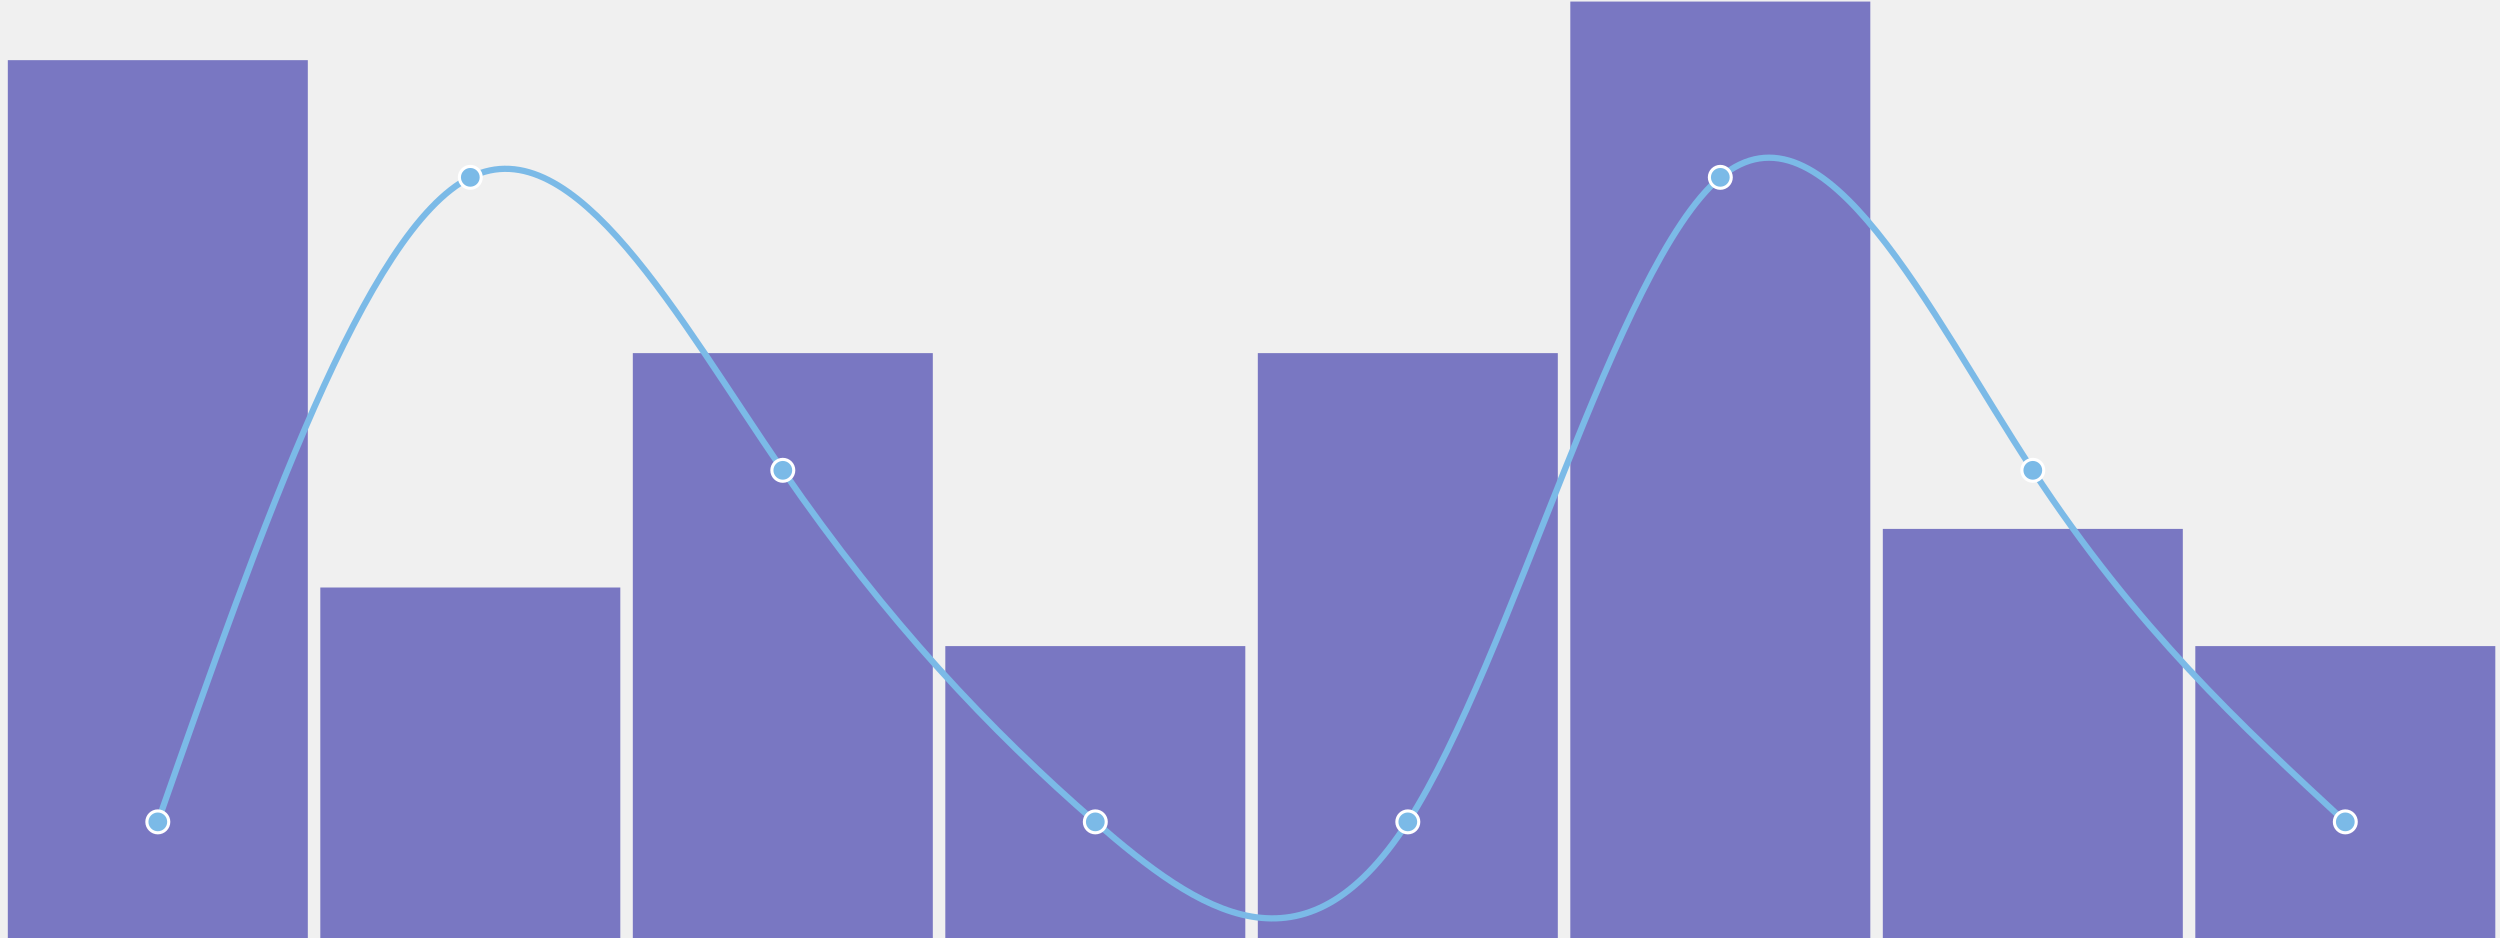
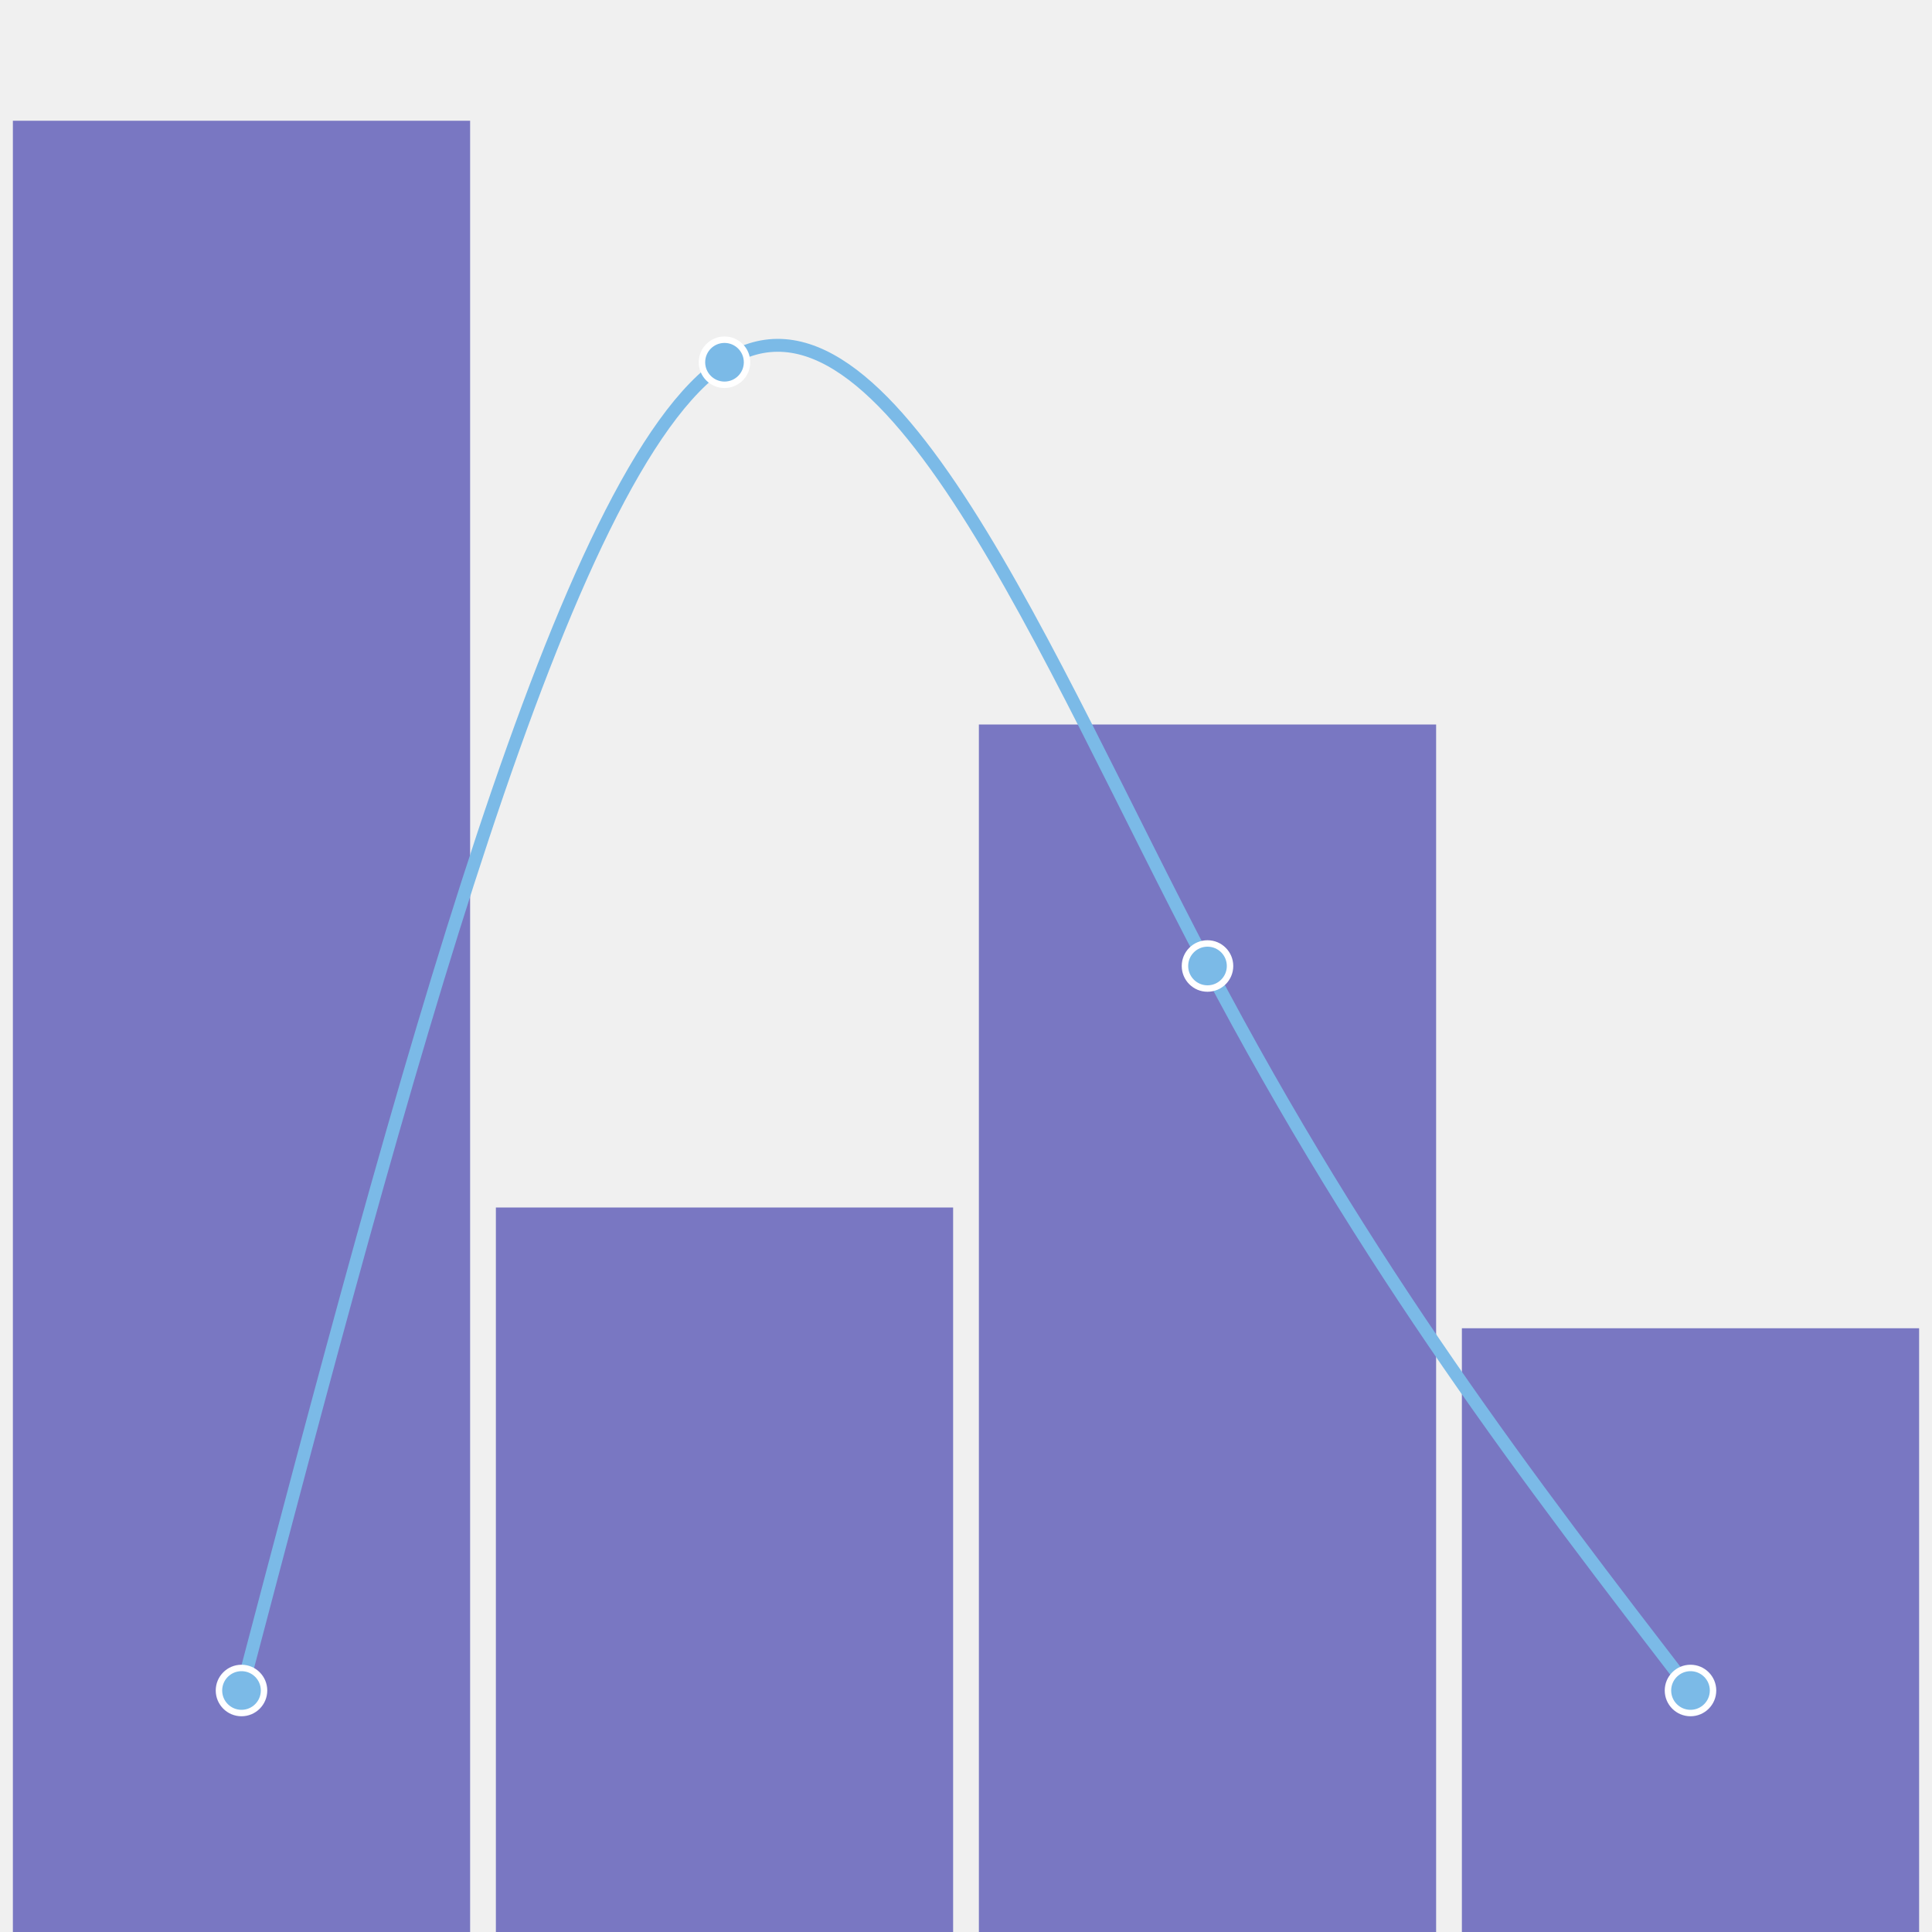
- <svg xmlns="http://www.w3.org/2000/svg" width="800" height="300" style="background:white">
-   <g transform="translate(0.5,0.5)">
-     <defs>
-       <clipPath id="clip-id-1414130004163-24">
-         <rect x="0" y="0" width="800" height="300">
- 				</rect>
-       </clipPath>
-     </defs>
-     <g class="grid block" display="none" transform="translate(0,300)">
-       <g transform="translate(50, 0)">
-         <line x1="-50" y1="0" x2="-50" y2="-300" stroke="#ebebeb" stroke-width="1" stroke-opacity="1">
- 				</line>
-         <text font-family="arial,Tahoma,verdana" font-size="11px" fill="#333333" text-anchor="middle" y="20" x="0">
- 					week1
- 				</text>
-       </g>
-       <g transform="translate(150, 0)">
-         <line x1="-50" y1="0" x2="-50" y2="-300" stroke="#ebebeb" stroke-width="1" stroke-opacity="1">
- 				</line>
-         <text font-family="arial,Tahoma,verdana" font-size="11px" fill="#333333" text-anchor="middle" y="20" x="0">
- 					week2
- 				</text>
-       </g>
-       <g transform="translate(250, 0)">
-         <line x1="-50" y1="0" x2="-50" y2="-300" stroke="#ebebeb" stroke-width="1" stroke-opacity="1">
- 				</line>
-         <text font-family="arial,Tahoma,verdana" font-size="11px" fill="#333333" text-anchor="middle" y="20" x="0">
- 					week3
- 				</text>
-       </g>
-       <g transform="translate(350, 0)">
-         <line x1="-50" y1="0" x2="-50" y2="-300" stroke="#ebebeb" stroke-width="1" stroke-opacity="1">
- 				</line>
-         <text font-family="arial,Tahoma,verdana" font-size="11px" fill="#333333" text-anchor="middle" y="20" x="0">
- 					week4
- 				</text>
-       </g>
-       <g transform="translate(450, 0)">
-         <line x1="-50" y1="0" x2="-50" y2="-300" stroke="#ebebeb" stroke-width="1" stroke-opacity="1">
- 				</line>
-         <text font-family="arial,Tahoma,verdana" font-size="11px" fill="#333333" text-anchor="middle" y="20" x="0">
- 					week5
- 				</text>
-       </g>
-       <g transform="translate(550, 0)">
-         <line x1="-50" y1="0" x2="-50" y2="-300" stroke="#ebebeb" stroke-width="1" stroke-opacity="1">
- 				</line>
-         <text font-family="arial,Tahoma,verdana" font-size="11px" fill="#333333" text-anchor="middle" y="20" x="0">
- 					week6
- 				</text>
-       </g>
-       <g transform="translate(650, 0)">
-         <line x1="-50" y1="0" x2="-50" y2="-300" stroke="#ebebeb" stroke-width="1" stroke-opacity="1">
- 				</line>
-         <text font-family="arial,Tahoma,verdana" font-size="11px" fill="#333333" text-anchor="middle" y="20" x="0">
- 					week7
- 				</text>
-       </g>
-       <g transform="translate(750, 0)">
-         <line x1="-50" y1="0" x2="-50" y2="-300" stroke="#ebebeb" stroke-width="1" stroke-opacity="1">
- 				</line>
-         <text font-family="arial,Tahoma,verdana" font-size="11px" fill="#333333" text-anchor="middle" y="20" x="0">
- 					week8
- 				</text>
-       </g>
-       <g transform="translate(800, 0)">
-         <line x1="0" y1="0" x2="0" y2="-300" stroke="#ebebeb" stroke-width="1" stroke-opacity="1">
- 				</line>
-       </g>
+ <svg xmlns="http://www.w3.org/2000/svg" width="300" height="300" style="background:white">
+   <defs>
+     <clipPath id="clip-id-1410917527864-94">
+       <rect x="0" y="0" width="300" height="300" />
+     </clipPath>
+   </defs>
+   <g class="grid block" display="none" transform="translate(0,300)">
+     <g transform="translate(37.5, 0)">
+       <line x1="-37.5" y1="0" x2="-37.5" y2="-300" stroke="#aaaaaa" stroke-width="1" stroke-opacity="1" />
+       <text font-family="arial,Tahoma,verdana" font-size="11px" fill="#333333" text-anchor="middle" y="20" x="0">week1</text>
    </g>
-     <g class="grid range" display="none" transform="translate(0,0)">
-       <line x1="0" y1="0" x2="0" y2="300" stroke="#ebebeb" stroke-width="1" stroke-opacity="1">
- 			</line>
-       <g transform="translate(0, 300)">
-         <line x1="0" y1="0" x2="-6" y2="0" stroke="#ebebeb" stroke-width="1" stroke-opacity="1">
- 				</line>
-         <text font-family="arial,Tahoma,verdana" font-size="11px" fill="#333333" text-anchor="end" y="6" x="-10">
- 					0
- 				</text>
-       </g>
-       <g transform="translate(0, 262.5)">
-         <line x1="0" y1="0" x2="-6" y2="0" stroke="#ebebeb" stroke-width="1" stroke-opacity="1">
- 				</line>
-         <text font-family="arial,Tahoma,verdana" font-size="11px" fill="#333333" text-anchor="end" y="6" x="-10">
- 					2
- 				</text>
-       </g>
-       <g transform="translate(0, 225)">
-         <line x1="0" y1="0" x2="-6" y2="0" stroke="#ebebeb" stroke-width="1" stroke-opacity="1">
- 				</line>
-         <text font-family="arial,Tahoma,verdana" font-size="11px" fill="#333333" text-anchor="end" y="6" x="-10">
- 					4
- 				</text>
-       </g>
-       <g transform="translate(0, 187.5)">
-         <line x1="0" y1="0" x2="-6" y2="0" stroke="#ebebeb" stroke-width="1" stroke-opacity="1">
- 				</line>
-         <text font-family="arial,Tahoma,verdana" font-size="11px" fill="#333333" text-anchor="end" y="6" x="-10">
- 					6
- 				</text>
-       </g>
-       <g transform="translate(0, 150)">
-         <line x1="0" y1="0" x2="-6" y2="0" stroke="#ebebeb" stroke-width="1" stroke-opacity="1">
- 				</line>
-         <text font-family="arial,Tahoma,verdana" font-size="11px" fill="#333333" text-anchor="end" y="6" x="-10">
- 					8
- 				</text>
-       </g>
-       <g transform="translate(0, 112.5)">
-         <line x1="0" y1="0" x2="-6" y2="0" stroke="#ebebeb" stroke-width="1" stroke-opacity="1">
- 				</line>
-         <text font-family="arial,Tahoma,verdana" font-size="11px" fill="#333333" text-anchor="end" y="6" x="-10">
- 					10
- 				</text>
-       </g>
-       <g transform="translate(0, 75)">
-         <line x1="0" y1="0" x2="-6" y2="0" stroke="#ebebeb" stroke-width="1" stroke-opacity="1">
- 				</line>
-         <text font-family="arial,Tahoma,verdana" font-size="11px" fill="#333333" text-anchor="end" y="6" x="-10">
- 					12
- 				</text>
-       </g>
-       <g transform="translate(0, 37.5)">
-         <line x1="0" y1="0" x2="-6" y2="0" stroke="#ebebeb" stroke-width="1" stroke-opacity="1">
- 				</line>
-         <text font-family="arial,Tahoma,verdana" font-size="11px" fill="#333333" text-anchor="end" y="6" x="-10">
- 					14
- 				</text>
-       </g>
-       <g transform="translate(0, 0)">
-         <line x1="0" y1="0" x2="-6" y2="0" stroke="#ebebeb" stroke-width="1" stroke-opacity="1">
- 				</line>
-         <text font-family="arial,Tahoma,verdana" font-size="11px" fill="#333333" text-anchor="end" y="6" x="-10">
- 					16
- 				</text>
-       </g>
+     <g transform="translate(112.5, 0)">
+       <line x1="-37.5" y1="0" x2="-37.5" y2="-300" stroke="#aaaaaa" stroke-width="1" stroke-opacity="1" />
+       <text font-family="arial,Tahoma,verdana" font-size="11px" fill="#333333" text-anchor="middle" y="20" x="0">week2</text>
    </g>
-     <g transform="translate(0,0)">
-       <rect x="2" y="18.75" width="96" height="281.25" fill="#7977C2">
- 			</rect>
-       <rect x="102" y="187.5" width="96" height="112.5" fill="#7977C2">
- 			</rect>
-       <rect x="202" y="112.5" width="96" height="187.5" fill="#7977C2">
- 			</rect>
-       <rect x="302" y="206.25" width="96" height="93.75" fill="#7977C2">
- 			</rect>
-       <rect x="402" y="112.5" width="96" height="187.5" fill="#7977C2">
- 			</rect>
-       <rect x="502" y="0" width="96" height="300" fill="#7977C2">
- 			</rect>
-       <rect x="602" y="168.75" width="96" height="131.25" fill="#7977C2">
- 			</rect>
-       <rect x="702" y="206.25" width="96" height="93.75" fill="#7977C2">
- 			</rect>
+     <g transform="translate(187.5, 0)">
+       <line x1="-37.5" y1="0" x2="-37.5" y2="-300" stroke="#aaaaaa" stroke-width="1" stroke-opacity="1" />
+       <text font-family="arial,Tahoma,verdana" font-size="11px" fill="#333333" text-anchor="middle" y="20" x="0">week3</text>
    </g>
-     <g transform="translate(0,0)">
-       <path stroke="#7BBAE7" stroke-width="2" fill="transparent" d="M50,262.5 C83.333,167.636 116.667,72.771 150,56.25 C183.333,39.729 216.667,101.55 250,150 C283.333,198.45 316.667,233.528 350,262.5 C383.333,291.472 416.667,314.338 450,262.5 C483.333,210.662 516.667,84.121 550,56.25 C583.333,28.379 616.667,99.18 650,150 C683.333,200.82 716.667,231.66 750,262.5">
- 			</path>
+     <g transform="translate(262.5, 0)">
+       <line x1="-37.5" y1="0" x2="-37.5" y2="-300" stroke="#aaaaaa" stroke-width="1" stroke-opacity="1" />
+       <text font-family="arial,Tahoma,verdana" font-size="11px" fill="#333333" text-anchor="middle" y="20" x="0">week4</text>
    </g>
-     <g transform="translate(0,0)">
-       <ellipse rx="3.5" ry="3.5" cx="50" cy="262.5" fill="#7BBAE7" stroke="white" stroke-width="1">
- 			</ellipse>
-       <ellipse rx="3.5" ry="3.5" cx="150" cy="56.25" fill="#7BBAE7" stroke="white" stroke-width="1">
- 			</ellipse>
-       <ellipse rx="3.5" ry="3.5" cx="250" cy="150" fill="#7BBAE7" stroke="white" stroke-width="1">
- 			</ellipse>
-       <ellipse rx="3.5" ry="3.5" cx="350" cy="262.5" fill="#7BBAE7" stroke="white" stroke-width="1">
- 			</ellipse>
-       <ellipse rx="3.5" ry="3.5" cx="450" cy="262.5" fill="#7BBAE7" stroke="white" stroke-width="1">
- 			</ellipse>
-       <ellipse rx="3.5" ry="3.5" cx="550" cy="56.25" fill="#7BBAE7" stroke="white" stroke-width="1">
- 			</ellipse>
-       <ellipse rx="3.5" ry="3.5" cx="650" cy="150" fill="#7BBAE7" stroke="white" stroke-width="1">
- 			</ellipse>
-       <ellipse rx="3.5" ry="3.5" cx="750" cy="262.5" fill="#7BBAE7" stroke="white" stroke-width="1">
- 			</ellipse>
+     <g transform="translate(300, 0)">
+       <line x1="0" y1="0" x2="0" y2="-300" stroke="#aaaaaa" stroke-width="1" stroke-opacity="1" />
    </g>
  </g>
-   <g transform="translate(0.5,0.5)">
- 	</g>
+   <g class="grid range" display="none" transform="translate(0,0)">
+     <line x1="0" y1="0" x2="0" y2="300" stroke="#aaaaaa" stroke-width="2px" stroke-opacity="1" />
+     <g transform="translate(0, 300)">
+       <line x1="0" y1="0" x2="-6" y2="0" stroke="#aaaaaa" stroke-width="1" stroke-opacity="1" />
+       <text font-family="arial,Tahoma,verdana" font-size="11px" fill="#333333" text-anchor="end" y="6" x="-10">0</text>
+     </g>
+     <g transform="translate(0, 262.5)">
+       <line x1="0" y1="0" x2="-6" y2="0" stroke="#aaaaaa" stroke-width="1" stroke-opacity="1" />
+       <text font-family="arial,Tahoma,verdana" font-size="11px" fill="#333333" text-anchor="end" y="6" x="-10">2</text>
+     </g>
+     <g transform="translate(0, 225)">
+       <line x1="0" y1="0" x2="-6" y2="0" stroke="#aaaaaa" stroke-width="1" stroke-opacity="1" />
+       <text font-family="arial,Tahoma,verdana" font-size="11px" fill="#333333" text-anchor="end" y="6" x="-10">4</text>
+     </g>
+     <g transform="translate(0, 187.5)">
+       <line x1="0" y1="0" x2="-6" y2="0" stroke="#aaaaaa" stroke-width="1" stroke-opacity="1" />
+       <text font-family="arial,Tahoma,verdana" font-size="11px" fill="#333333" text-anchor="end" y="6" x="-10">6</text>
+     </g>
+     <g transform="translate(0, 150)">
+       <line x1="0" y1="0" x2="-6" y2="0" stroke="#aaaaaa" stroke-width="1" stroke-opacity="1" />
+       <text font-family="arial,Tahoma,verdana" font-size="11px" fill="#333333" text-anchor="end" y="6" x="-10">8</text>
+     </g>
+     <g transform="translate(0, 112.5)">
+       <line x1="0" y1="0" x2="-6" y2="0" stroke="#aaaaaa" stroke-width="1" stroke-opacity="1" />
+       <text font-family="arial,Tahoma,verdana" font-size="11px" fill="#333333" text-anchor="end" y="6" x="-10">10</text>
+     </g>
+     <g transform="translate(0, 75)">
+       <line x1="0" y1="0" x2="-6" y2="0" stroke="#aaaaaa" stroke-width="1" stroke-opacity="1" />
+       <text font-family="arial,Tahoma,verdana" font-size="11px" fill="#333333" text-anchor="end" y="6" x="-10">12</text>
+     </g>
+     <g transform="translate(0, 37.5)">
+       <line x1="0" y1="0" x2="-6" y2="0" stroke="#aaaaaa" stroke-width="1" stroke-opacity="1" />
+       <text font-family="arial,Tahoma,verdana" font-size="11px" fill="#333333" text-anchor="end" y="6" x="-10">14</text>
+     </g>
+     <g transform="translate(0, 0)">
+       <line x1="0" y1="0" x2="-6" y2="0" stroke="#aaaaaa" stroke-width="1" stroke-opacity="1" />
+       <text font-family="arial,Tahoma,verdana" font-size="11px" fill="#333333" text-anchor="end" y="6" x="-10">16</text>
+     </g>
+   </g>
+   <g transform="translate(0,0)">
+     <rect x="2" y="18.75" width="71" height="281.25" fill="#7977C2" />
+     <rect x="77" y="187.5" width="71" height="112.5" fill="#7977C2" />
+     <rect x="152" y="112.5" width="71" height="187.5" fill="#7977C2" />
+     <rect x="227" y="206.25" width="71" height="93.75" fill="#7977C2" />
+   </g>
+   <g transform="translate(0,0)">
+     <path stroke="#7BBAE7" stroke-width="2" fill="transparent" d="M37.5,262.5 C62.5,167.5 87.5,72.5 112.5,56.25 C137.5,40 162.5,102.5 187.5,150 C212.5,197.5 237.5,230 262.5,262.5" />
+   </g>
+   <g clip-path="url(#clip-id-1410917527864-94)" transform="translate(0,0)">
+     <ellipse rx="3.5" ry="3.5" cx="37.5" cy="262.5" fill="#7BBAE7" stroke="white" stroke-width="1" />
+     <ellipse rx="3.5" ry="3.5" cx="112.5" cy="56.25" fill="#7BBAE7" stroke="white" stroke-width="1" />
+     <ellipse rx="3.5" ry="3.5" cx="187.5" cy="150" fill="#7BBAE7" stroke="white" stroke-width="1" />
+     <ellipse rx="3.5" ry="3.5" cx="262.5" cy="262.5" fill="#7BBAE7" stroke="white" stroke-width="1" />
+   </g>
</svg>
